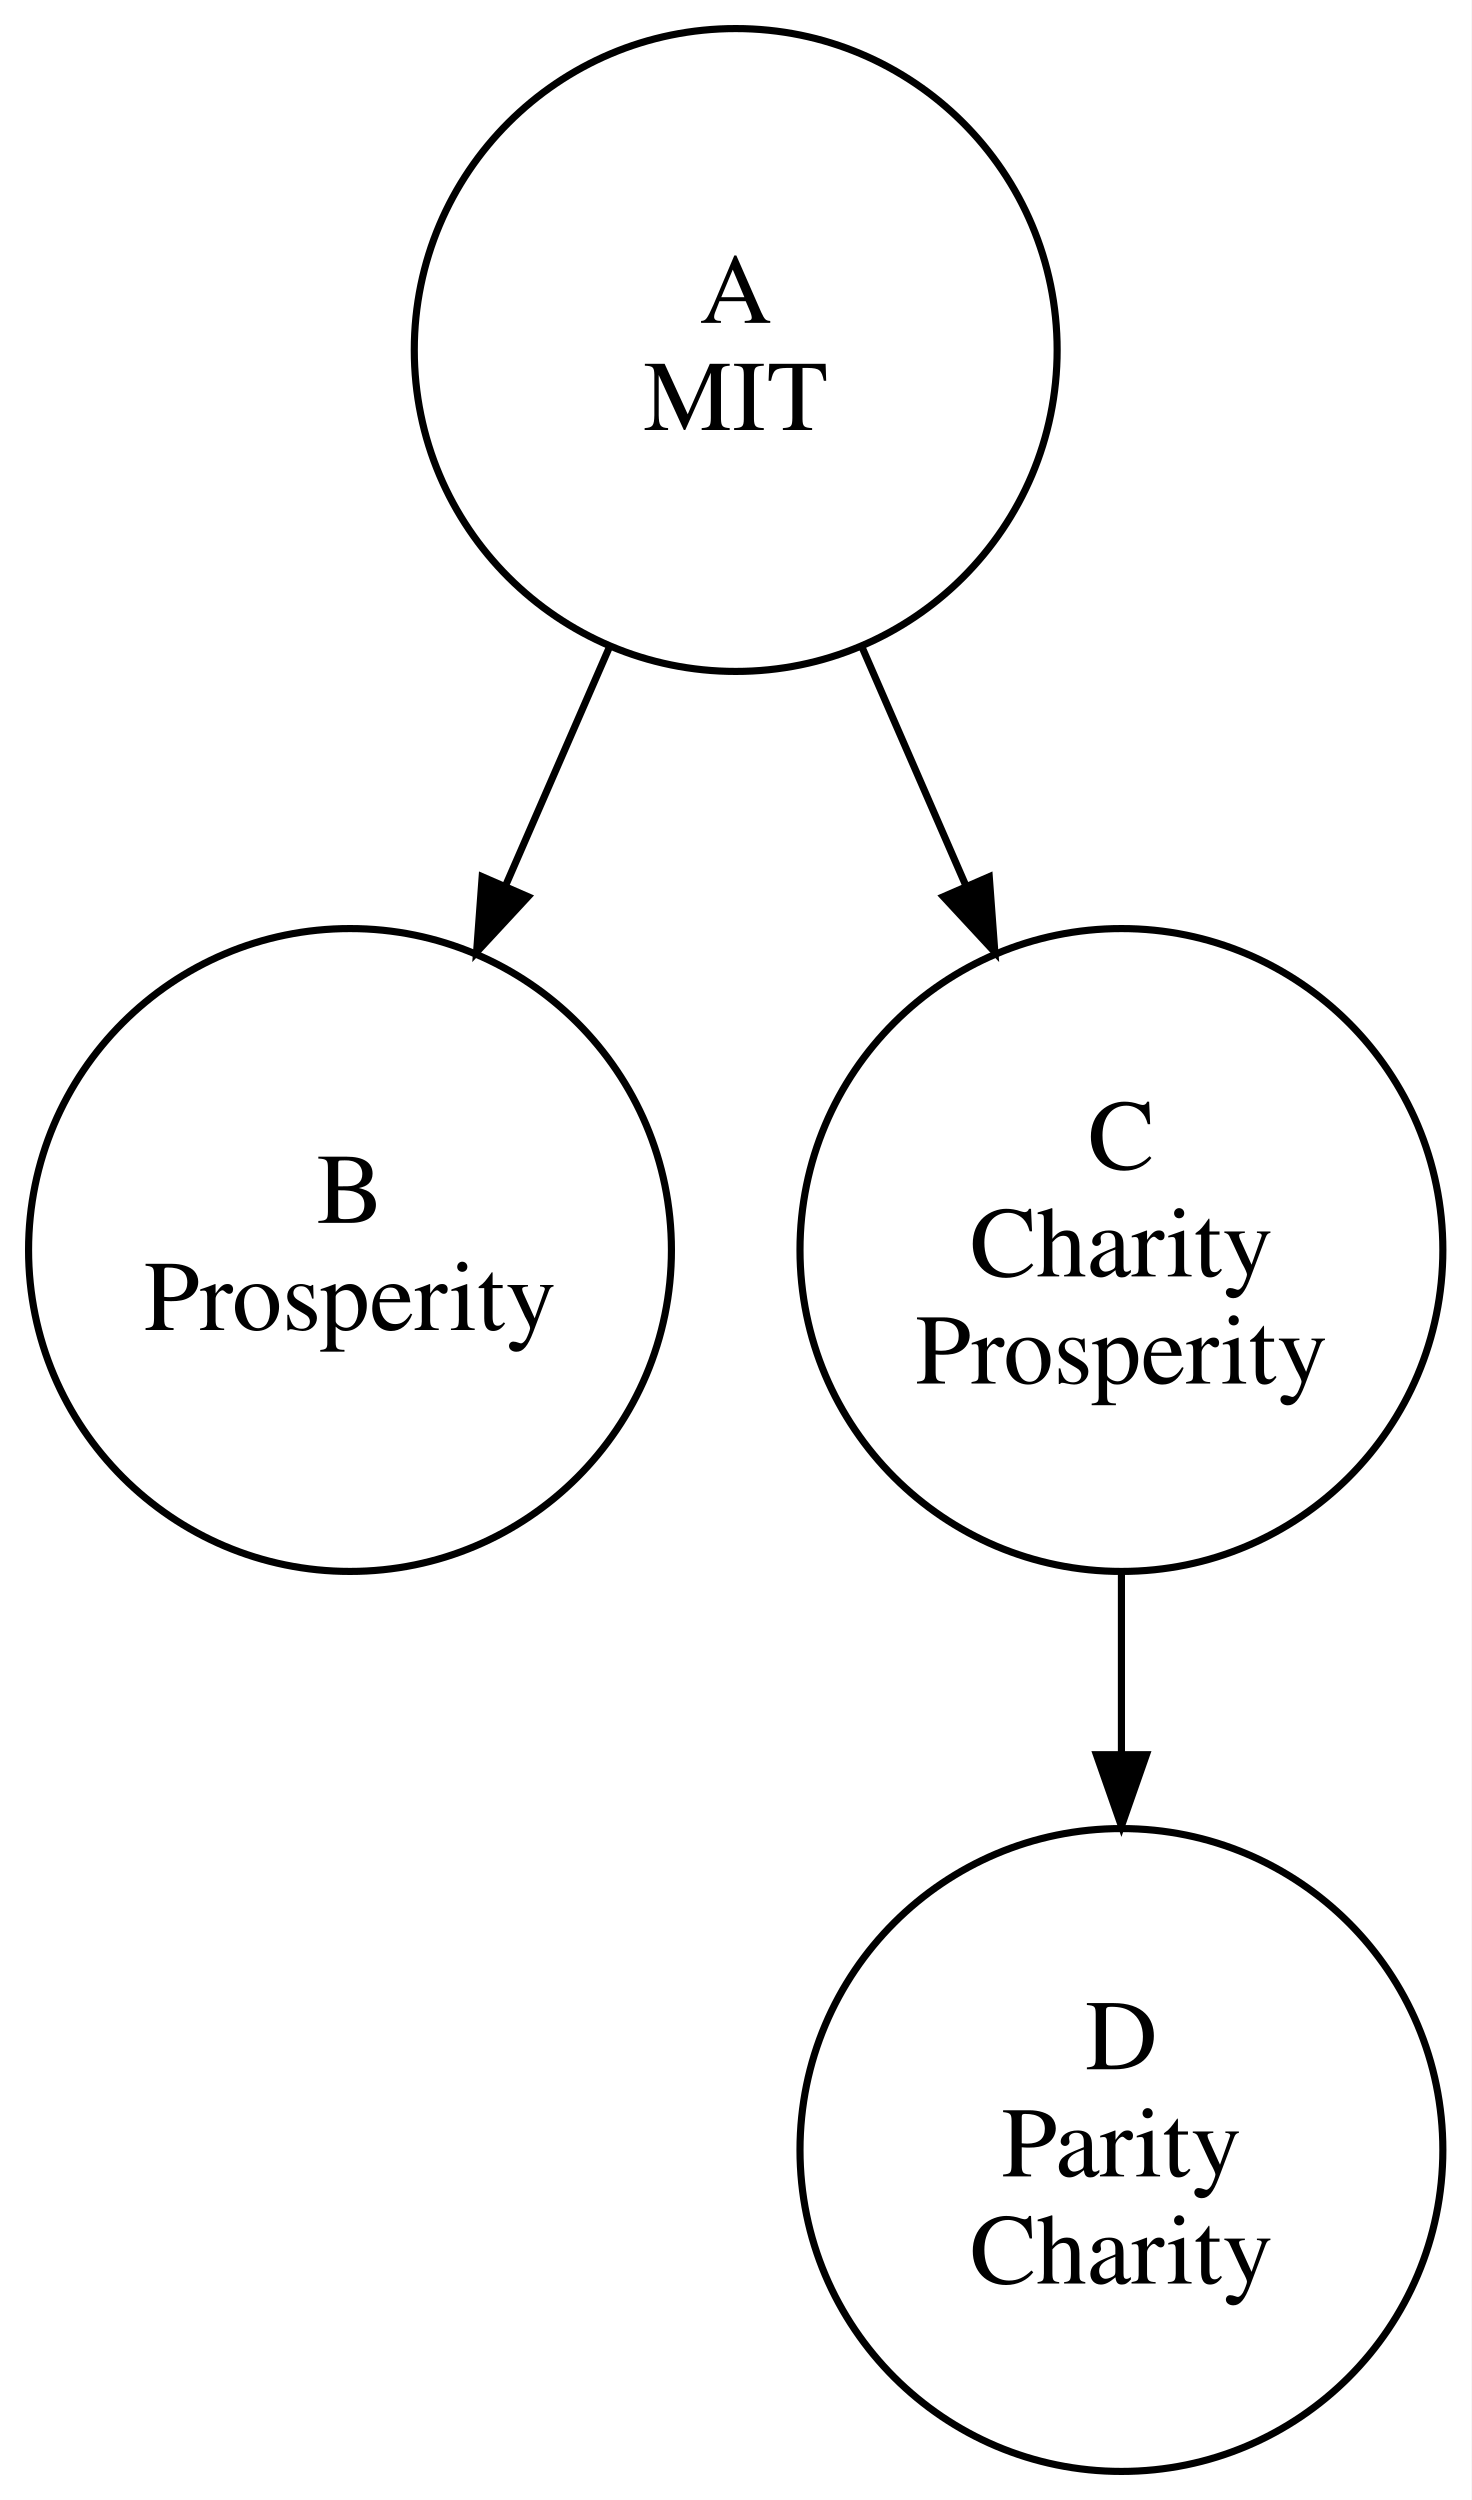
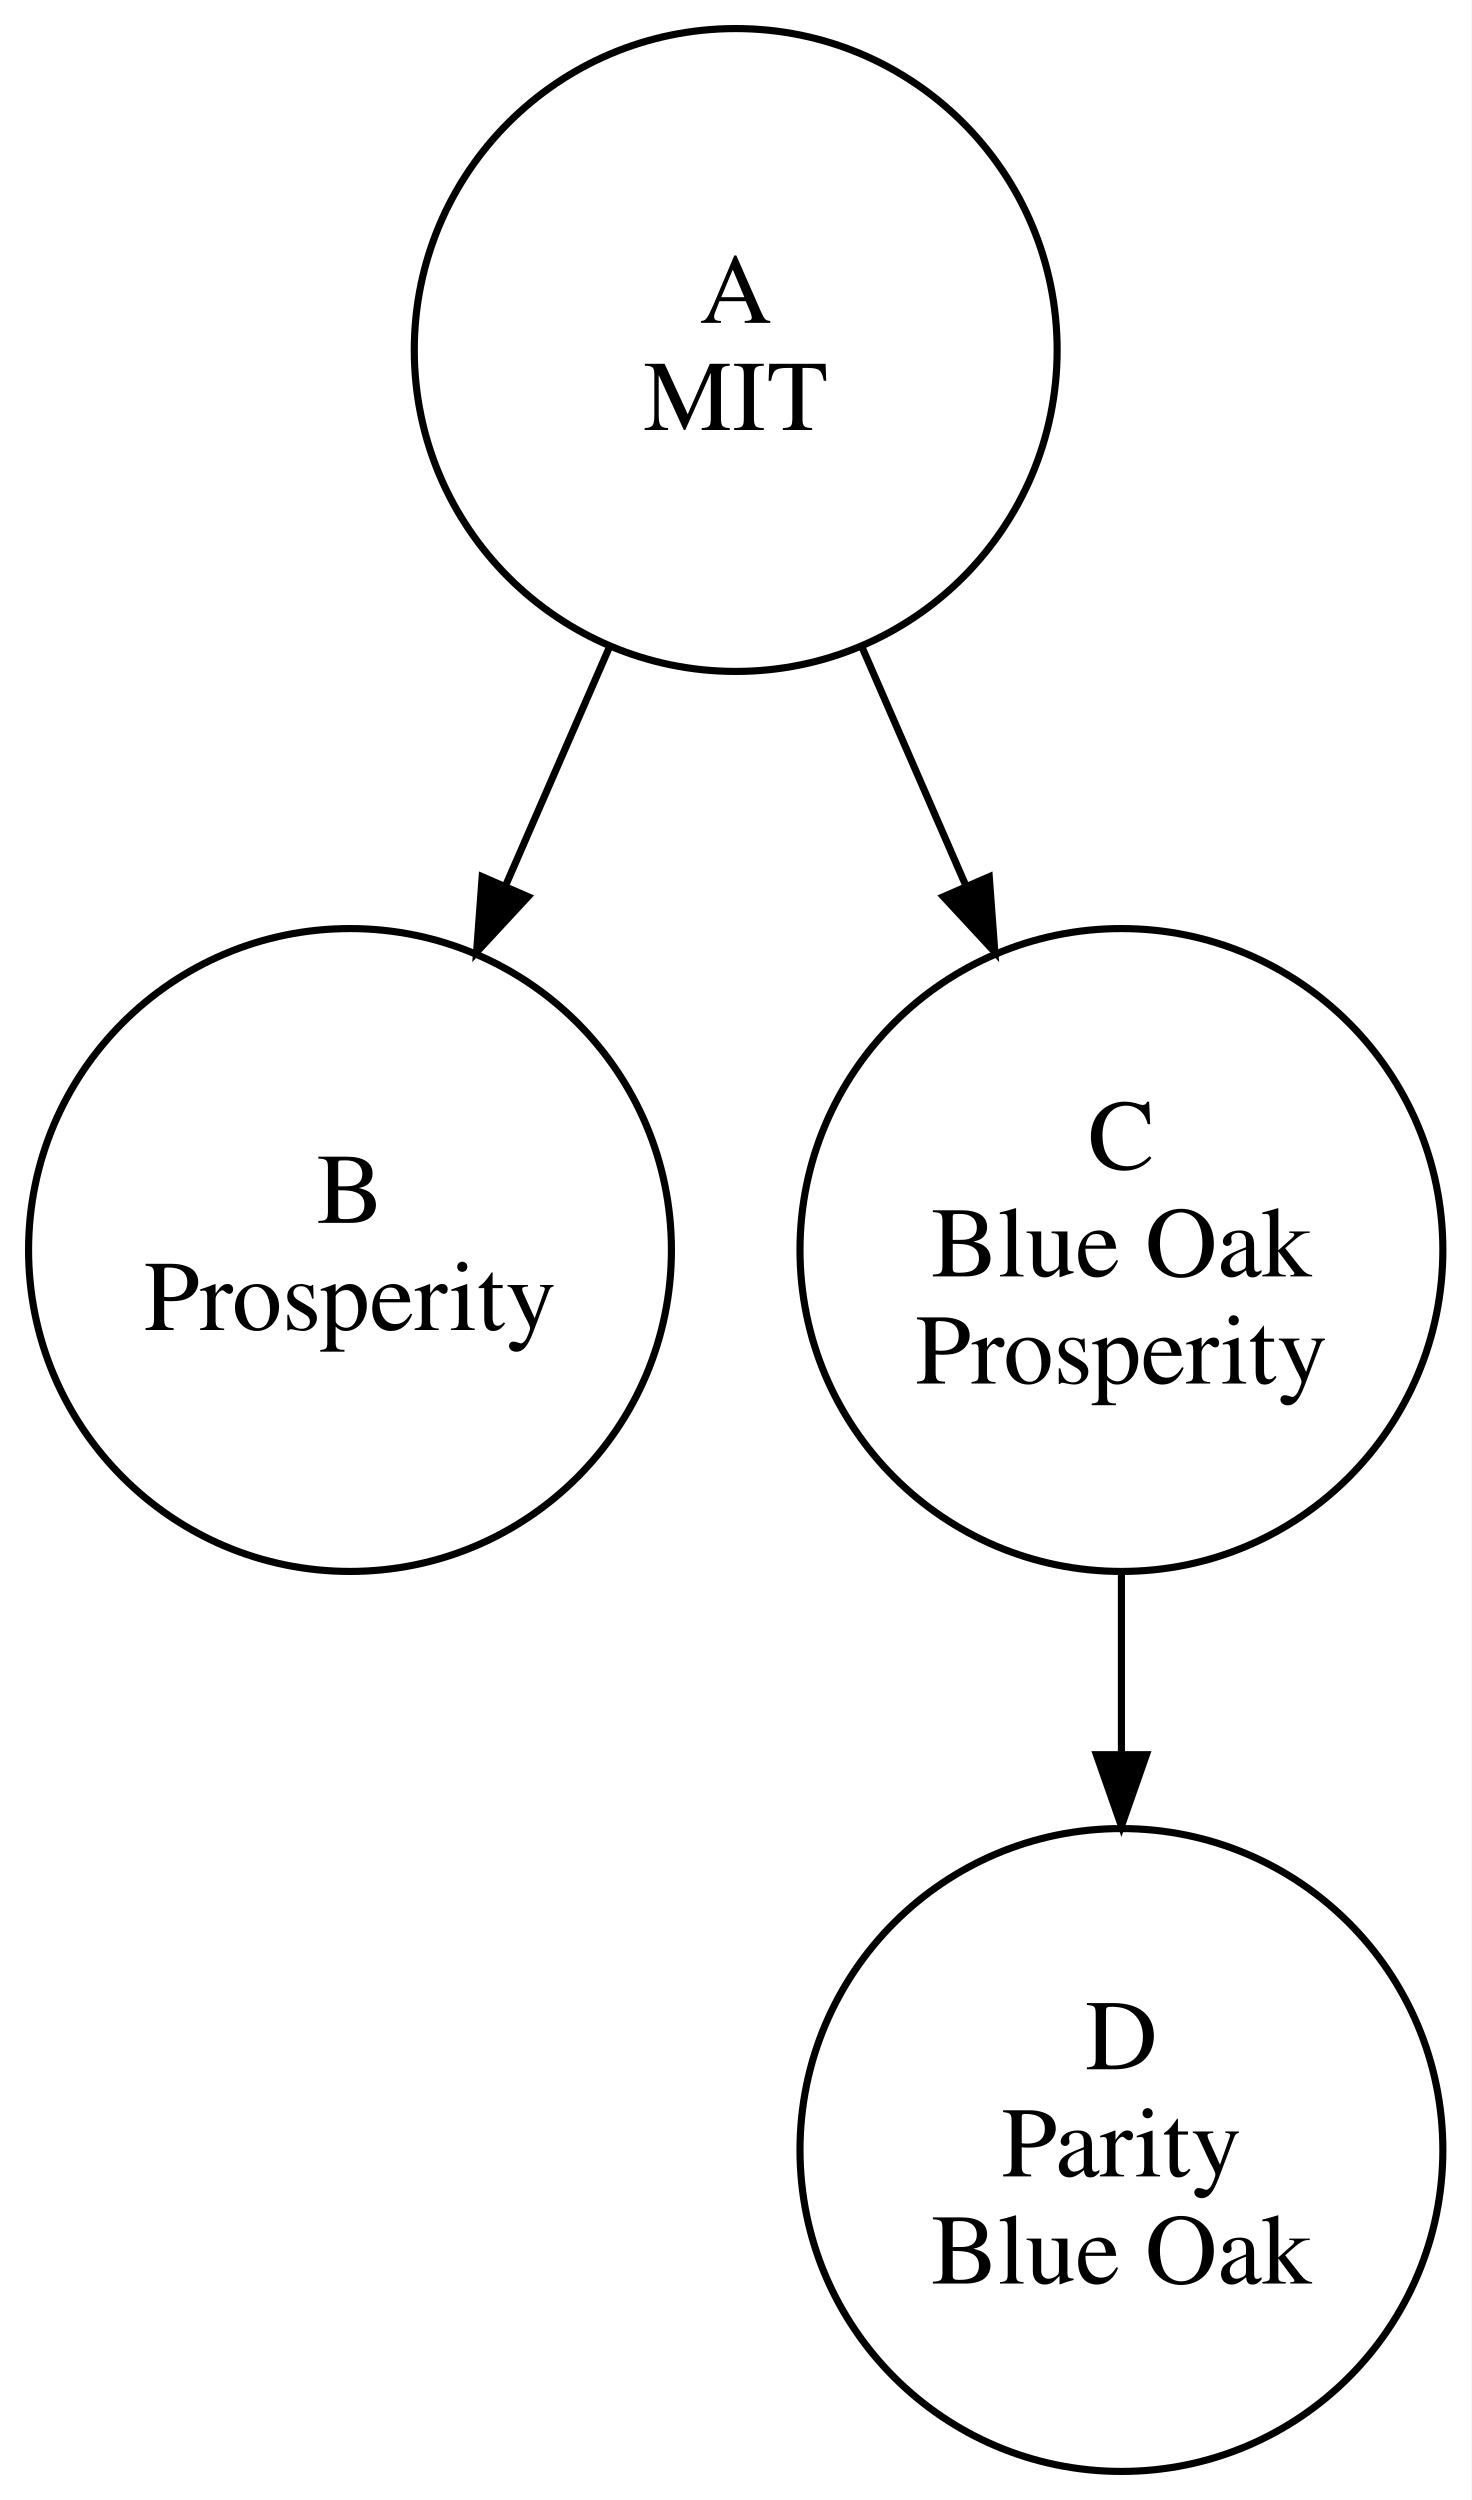
<svg xmlns="http://www.w3.org/2000/svg" width="206pt" height="350pt" viewBox="0.00 0.00 206.00 350.00">
  <g id="graph0" class="graph" transform="scale(1 1) rotate(0) translate(4 346)">
    <polygon fill="white" stroke="none" points="-4,4 -4,-346 202,-346 202,4 -4,4" />
    <g id="node1" class="node">
      <ellipse fill="none" stroke="black" cx="99" cy="-297" rx="45" ry="45" />
      <text text-anchor="middle" x="99" y="-300.8" font-family="Times,serif" font-size="14.00">A</text>
      <text text-anchor="middle" x="99" y="-285.8" font-family="Times,serif" font-size="14.00">MIT</text>
    </g>
    <g id="node2" class="node">
      <ellipse fill="none" stroke="black" cx="45" cy="-171" rx="45" ry="45" />
      <text text-anchor="middle" x="45" y="-174.8" font-family="Times,serif" font-size="14.00">B</text>
      <text text-anchor="middle" x="45" y="-159.8" font-family="Times,serif" font-size="14.00">Prosperity</text>
    </g>
    <g id="edge1" class="edge">
      <path fill="none" stroke="black" d="M81.318,-255.398C76.656,-244.693 71.572,-233.017 66.724,-221.884" />
      <polygon fill="black" stroke="black" points="69.923,-220.464 62.721,-212.693 63.505,-223.259 69.923,-220.464" />
    </g>
    <g id="node3" class="node">
      <ellipse fill="none" stroke="black" cx="153" cy="-171" rx="45" ry="45" />
      <text text-anchor="middle" x="153" y="-182.3" font-family="Times,serif" font-size="14.00">C</text>
-       <text text-anchor="middle" x="153" y="-167.3" font-family="Times,serif" font-size="14.00">Charity</text>
+       <text text-anchor="middle" x="153" y="-167.3" font-family="Times,serif" font-size="14.00">Blue Oak</text>
      <text text-anchor="middle" x="153" y="-152.3" font-family="Times,serif" font-size="14.00">Prosperity</text>
    </g>
    <g id="edge2" class="edge">
      <path fill="none" stroke="black" d="M116.682,-255.398C121.344,-244.693 126.428,-233.017 131.276,-221.884" />
      <polygon fill="black" stroke="black" points="134.495,-223.259 135.279,-212.693 128.077,-220.464 134.495,-223.259" />
    </g>
    <g id="node4" class="node">
      <ellipse fill="none" stroke="black" cx="153" cy="-45" rx="45" ry="45" />
      <text text-anchor="middle" x="153" y="-56.3" font-family="Times,serif" font-size="14.00">D</text>
      <text text-anchor="middle" x="153" y="-41.3" font-family="Times,serif" font-size="14.00">Parity</text>
-       <text text-anchor="middle" x="153" y="-26.3" font-family="Times,serif" font-size="14.00">Charity</text>
+       <text text-anchor="middle" x="153" y="-26.3" font-family="Times,serif" font-size="14.00">Blue Oak</text>
    </g>
    <g id="edge3" class="edge">
      <path fill="none" stroke="black" d="M153,-125.933C153,-117.718 153,-109.043 153,-100.557" />
      <polygon fill="black" stroke="black" points="156.5,-100.343 153,-90.343 149.5,-100.343 156.5,-100.343" />
    </g>
  </g>
</svg>
